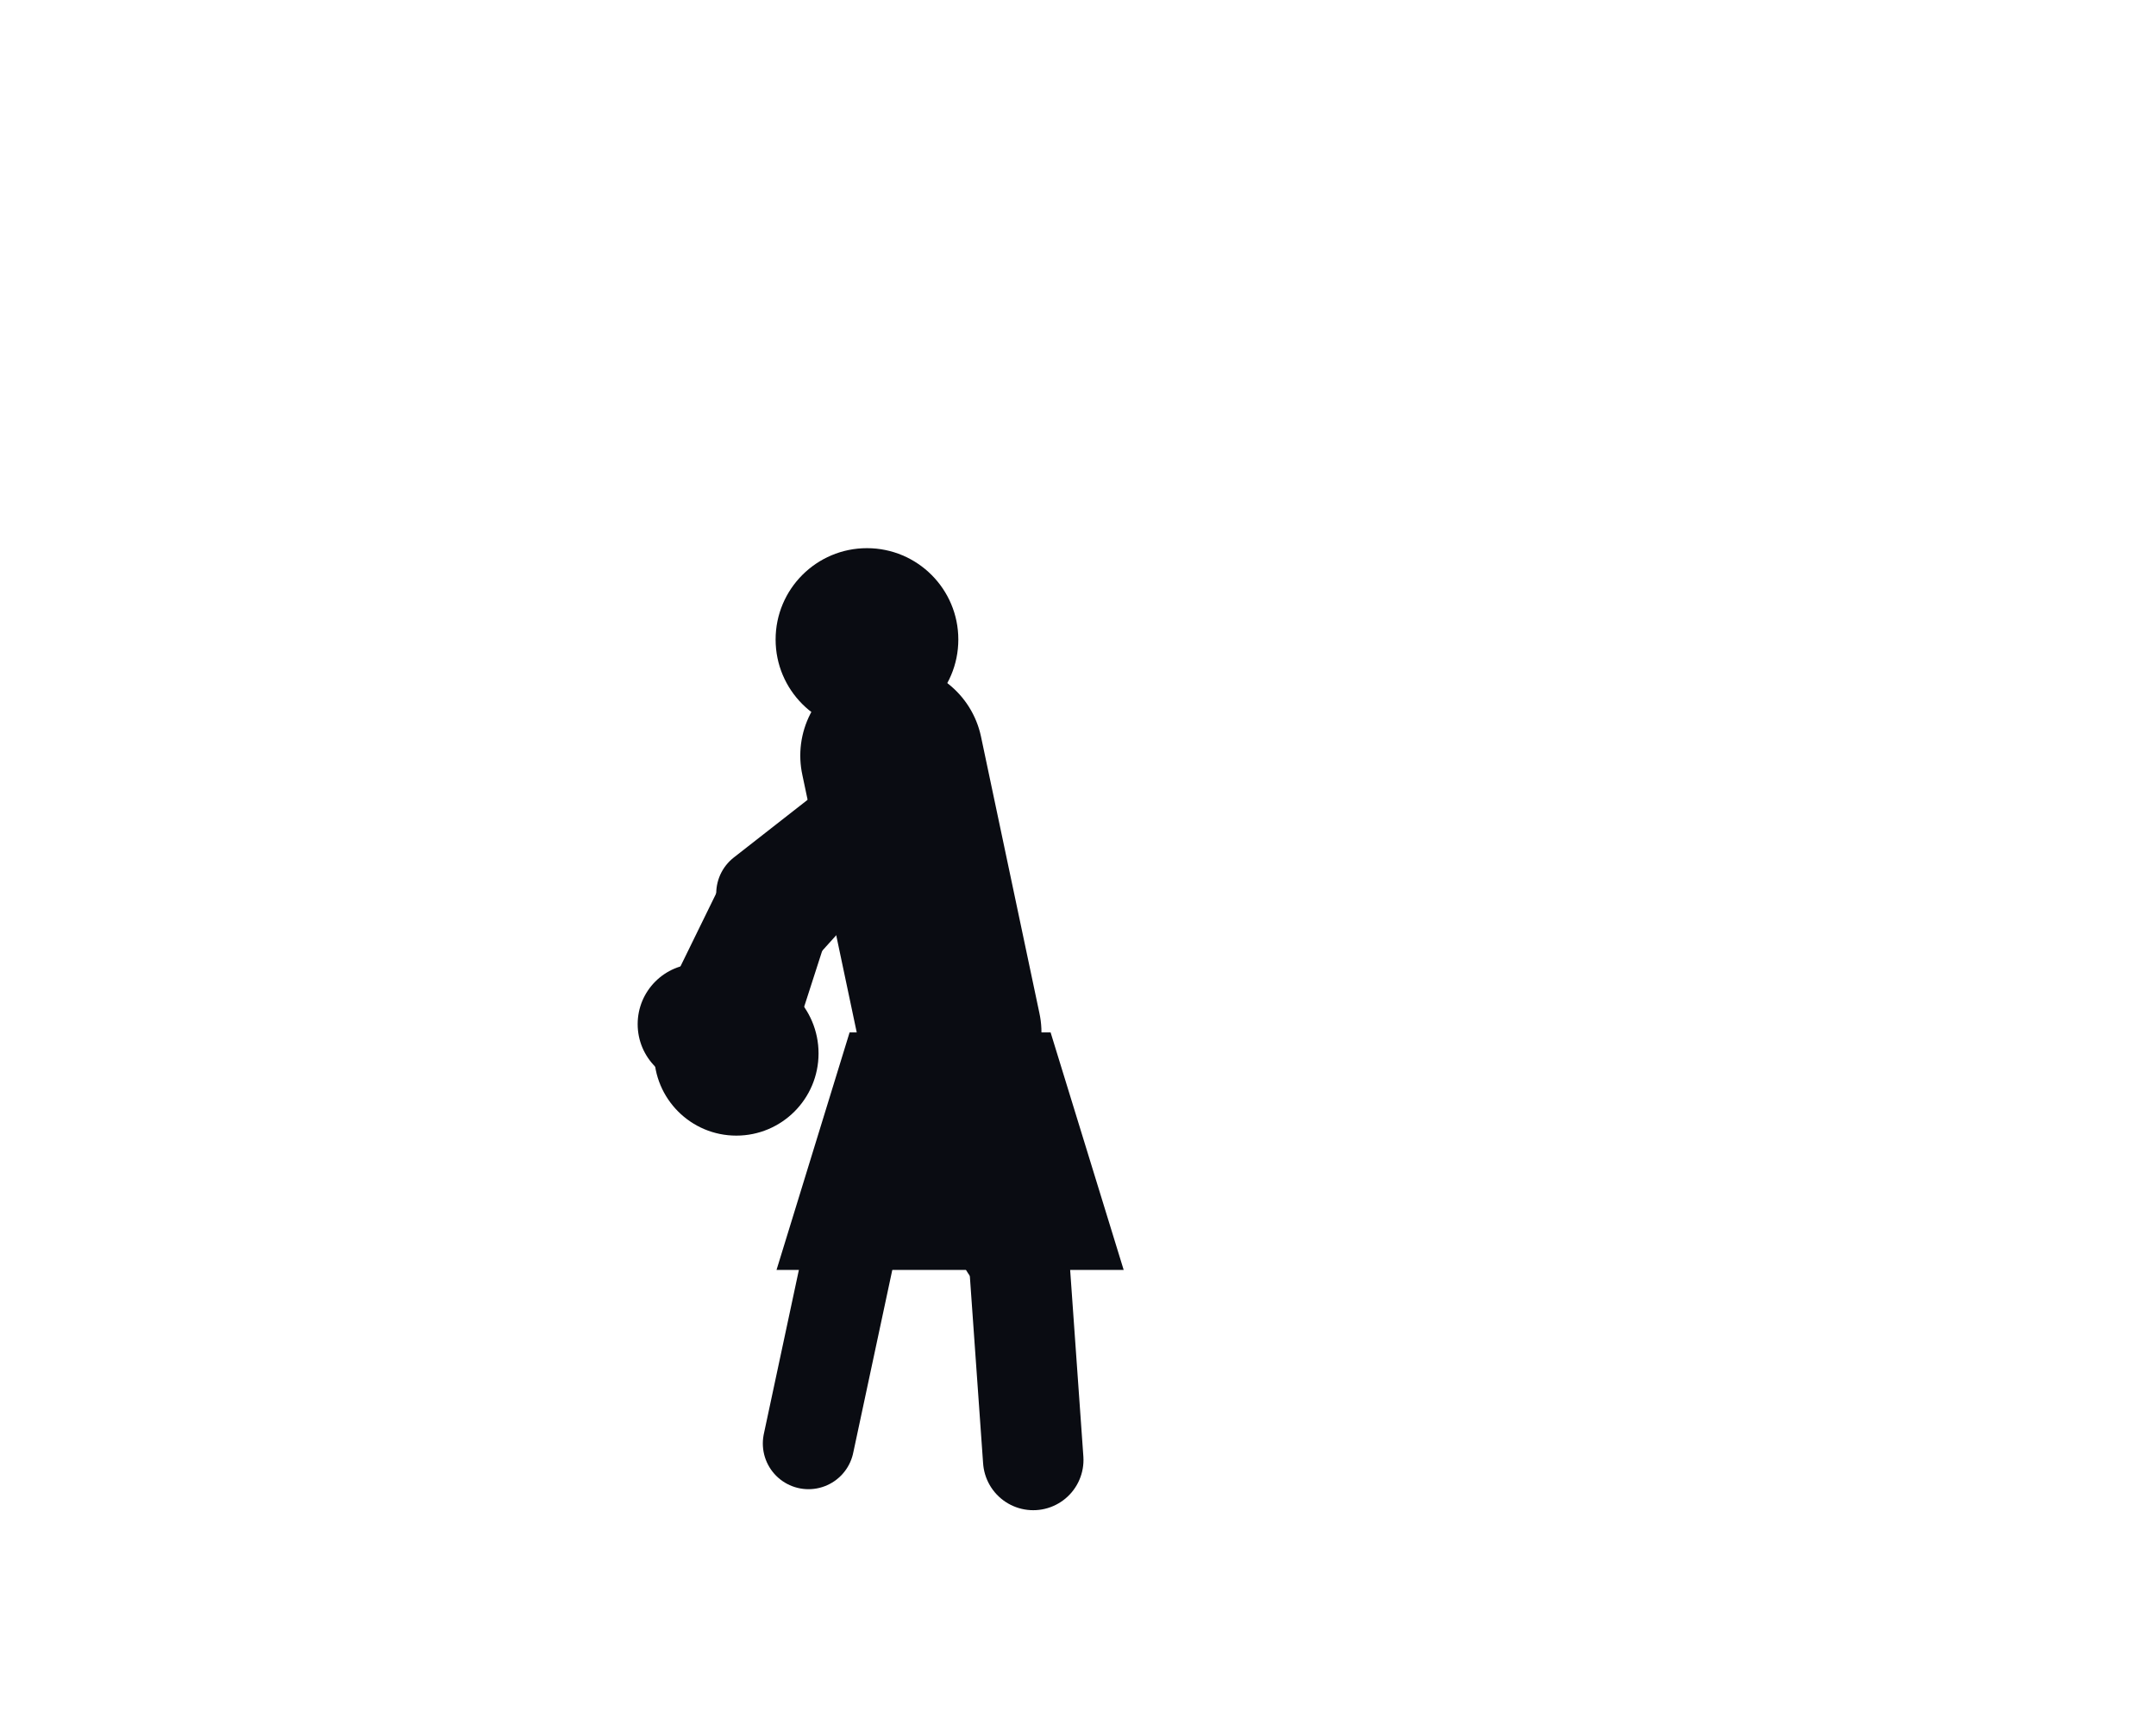
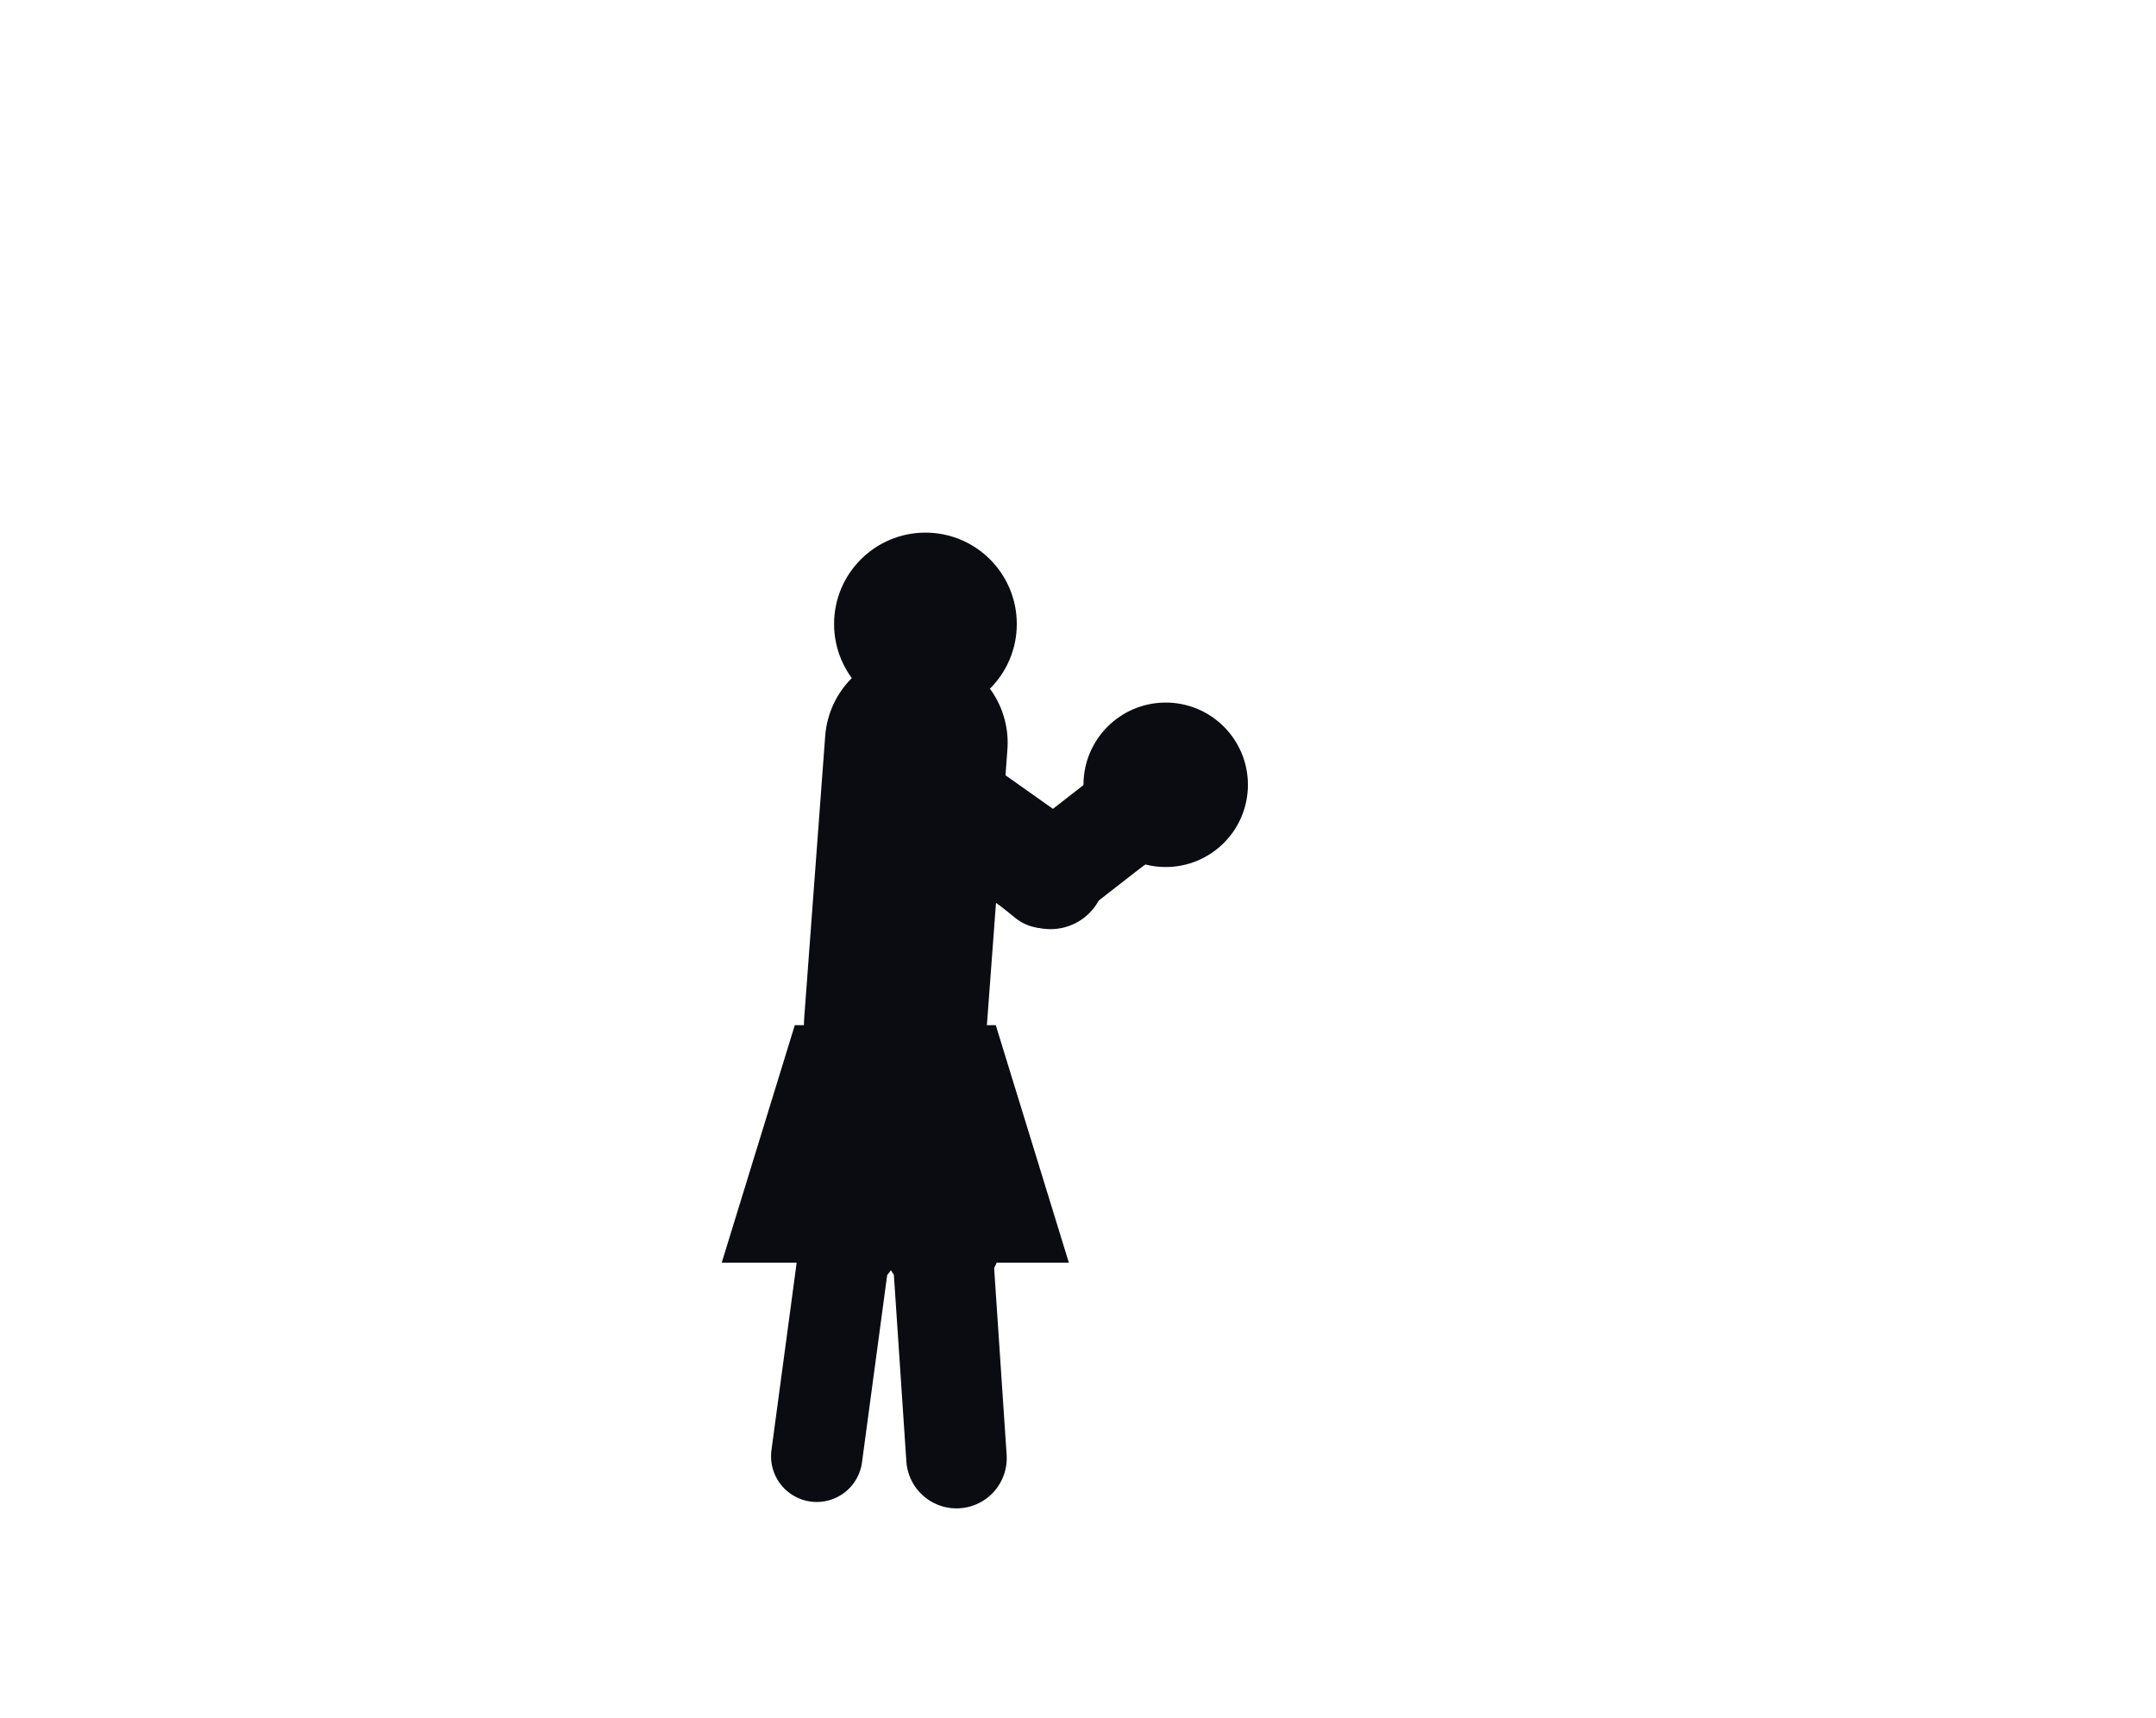
<svg xmlns="http://www.w3.org/2000/svg" viewBox="-52 -20 236 188" width="236" height="188">
-   <line x1="52.0" y1="93.0" x2="41.5" y2="114.6" stroke="#0a0c12" stroke-width="12" stroke-linecap="round" />
-   <line x1="41.5" y1="114.6" x2="36.5" y2="138.0" stroke="#0a0c12" stroke-width="10" stroke-linecap="round" />
-   <line x1="45.6" y1="66.7" x2="31.4" y2="77.8" stroke="#0a0c12" stroke-width="10" stroke-linecap="round" />
-   <line x1="31.4" y1="77.8" x2="24.4" y2="92.1" stroke="#0a0c12" stroke-width="9" stroke-linecap="round" />
-   <circle cx="24.4" cy="92.1" r="6.6" fill="#0a0c12" />
-   <path d="M 41 93 L 63 93 L 71 119 L 33 119 Z" fill="#0a0c12" />
-   <line x1="52.0" y1="93.0" x2="45.6" y2="62.7" stroke="#0a0c12" stroke-width="20" stroke-linecap="round" />
-   <circle cx="42.9" cy="50.0" r="10" fill="#0a0c12" />
-   <line x1="52.0" y1="93.0" x2="59.4" y2="115.8" stroke="#0a0c12" stroke-width="13" stroke-linecap="round" />
-   <line x1="59.4" y1="115.8" x2="61.1" y2="139.8" stroke="#0a0c12" stroke-width="11" stroke-linecap="round" />
-   <line x1="45.6" y1="66.7" x2="33.5" y2="80.1" stroke="#0a0c12" stroke-width="12" stroke-linecap="round" />
-   <line x1="33.5" y1="80.1" x2="28.6" y2="95.3" stroke="#0a0c12" stroke-width="11" stroke-linecap="round" />
-   <circle cx="28.6" cy="95.3" r="9" fill="#0a0c12" />
+   <line x1="46.0" y1="92.2" x2="40.6" y2="115.6" stroke="#0a0c12" stroke-width="12" stroke-linecap="round" />
+   <line x1="40.6" y1="115.6" x2="37.4" y2="139.4" stroke="#0a0c12" stroke-width="10" stroke-linecap="round" />
+   <line x1="48.3" y1="65.3" x2="62.3" y2="76.6" stroke="#0a0c12" stroke-width="10" stroke-linecap="round" />
+   <line x1="62.3" y1="76.6" x2="75.6" y2="67.7" stroke="#0a0c12" stroke-width="9" stroke-linecap="round" />
+   <circle cx="75.6" cy="67.7" r="6.6" fill="#0a0c12" />
+   <path d="M 35 92.208 L 57 92.208 L 65 118.208 L 27 118.208 Z" fill="#0a0c12" />
+   <line x1="46.0" y1="92.2" x2="48.3" y2="61.3" stroke="#0a0c12" stroke-width="20" stroke-linecap="round" />
+   <circle cx="49.3" cy="48.3" r="10" fill="#0a0c12" />
+   <line x1="46.0" y1="92.2" x2="51.1" y2="115.7" stroke="#0a0c12" stroke-width="13" stroke-linecap="round" />
+   <line x1="51.1" y1="115.7" x2="52.7" y2="139.6" stroke="#0a0c12" stroke-width="11" stroke-linecap="round" />
+   <line x1="48.3" y1="65.3" x2="63.0" y2="75.7" stroke="#0a0c12" stroke-width="12" stroke-linecap="round" />
+   <line x1="63.0" y1="75.7" x2="75.6" y2="65.9" stroke="#0a0c12" stroke-width="11" stroke-linecap="round" />
+   <circle cx="75.6" cy="65.9" r="9" fill="#0a0c12" />
</svg>
